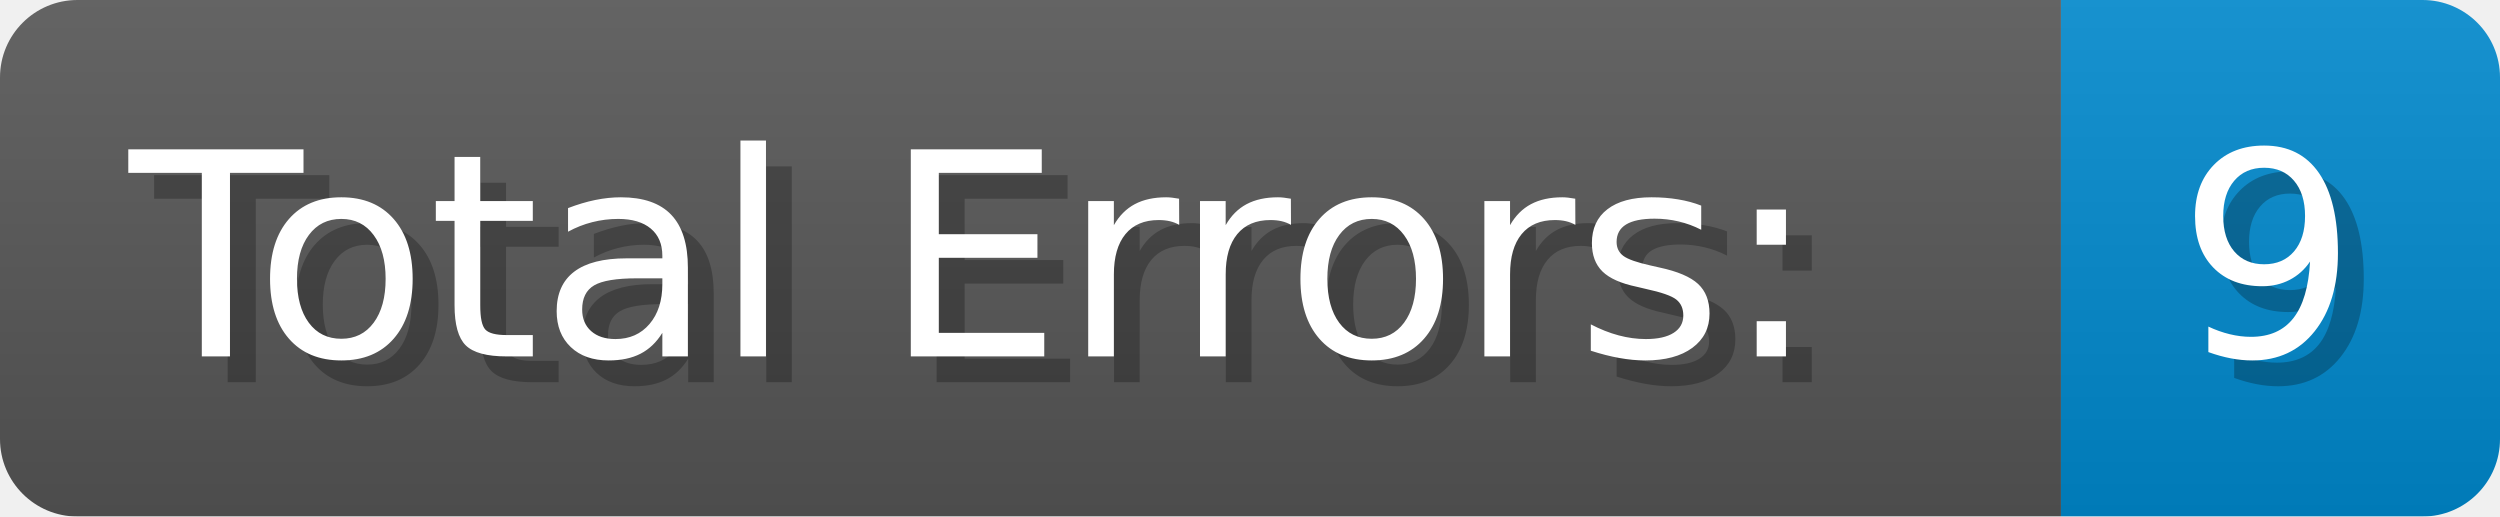
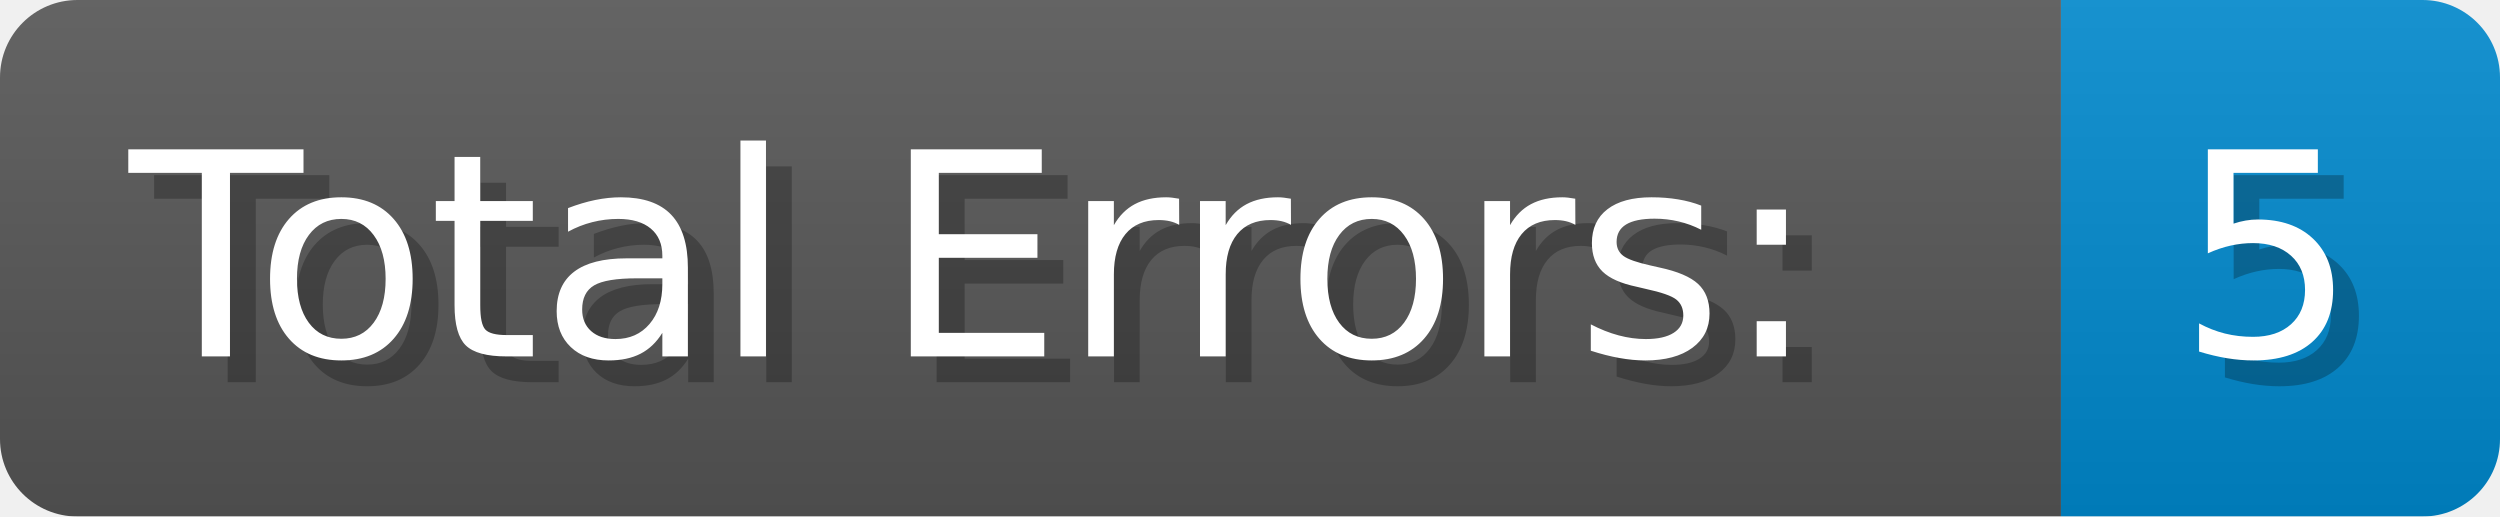
- <svg xmlns="http://www.w3.org/2000/svg" width="145.2" height="30" viewBox="0 0 968 200" role="img" aria-label="Total Errors:: 9">
+ <svg xmlns="http://www.w3.org/2000/svg" width="145.2" height="30" viewBox="0 0 968 200" role="img" aria-label="Total Errors:: 5">
  <linearGradient id="a" x2="0" y2="100%">
    <stop offset="0" stop-opacity=".1" stop-color="#EEE" />
    <stop offset="1" stop-opacity=".1" />
  </linearGradient>
  <mask id="m">
    <rect width="968" height="200" rx="30" fill="#FFF" />
  </mask>
  <g mask="url(#m)">
    <rect width="798" height="200" fill="#555" />
    <rect width="170" height="200" fill="#08C" x="798" />
    <rect width="968" height="200" fill="url(#a)" />
  </g>
  <g aria-hidden="true" fill="#fff" text-anchor="start" font-family="Verdana,DejaVu Sans,sans-serif" font-size="110">
    <text x="60" y="148" textLength="698" fill="#000" opacity="0.25">Total Errors:</text>
    <text x="50" y="138" textLength="698">Total Errors:</text>
-     <text x="853" y="148" textLength="70" fill="#000" opacity="0.25">9</text>
-     <text x="843" y="138" textLength="70">9</text>
+     <text x="853" y="148" textLength="70" fill="#000" opacity="0.25">5</text>
+     <text x="843" y="138" textLength="70">5</text>
  </g>
</svg>
